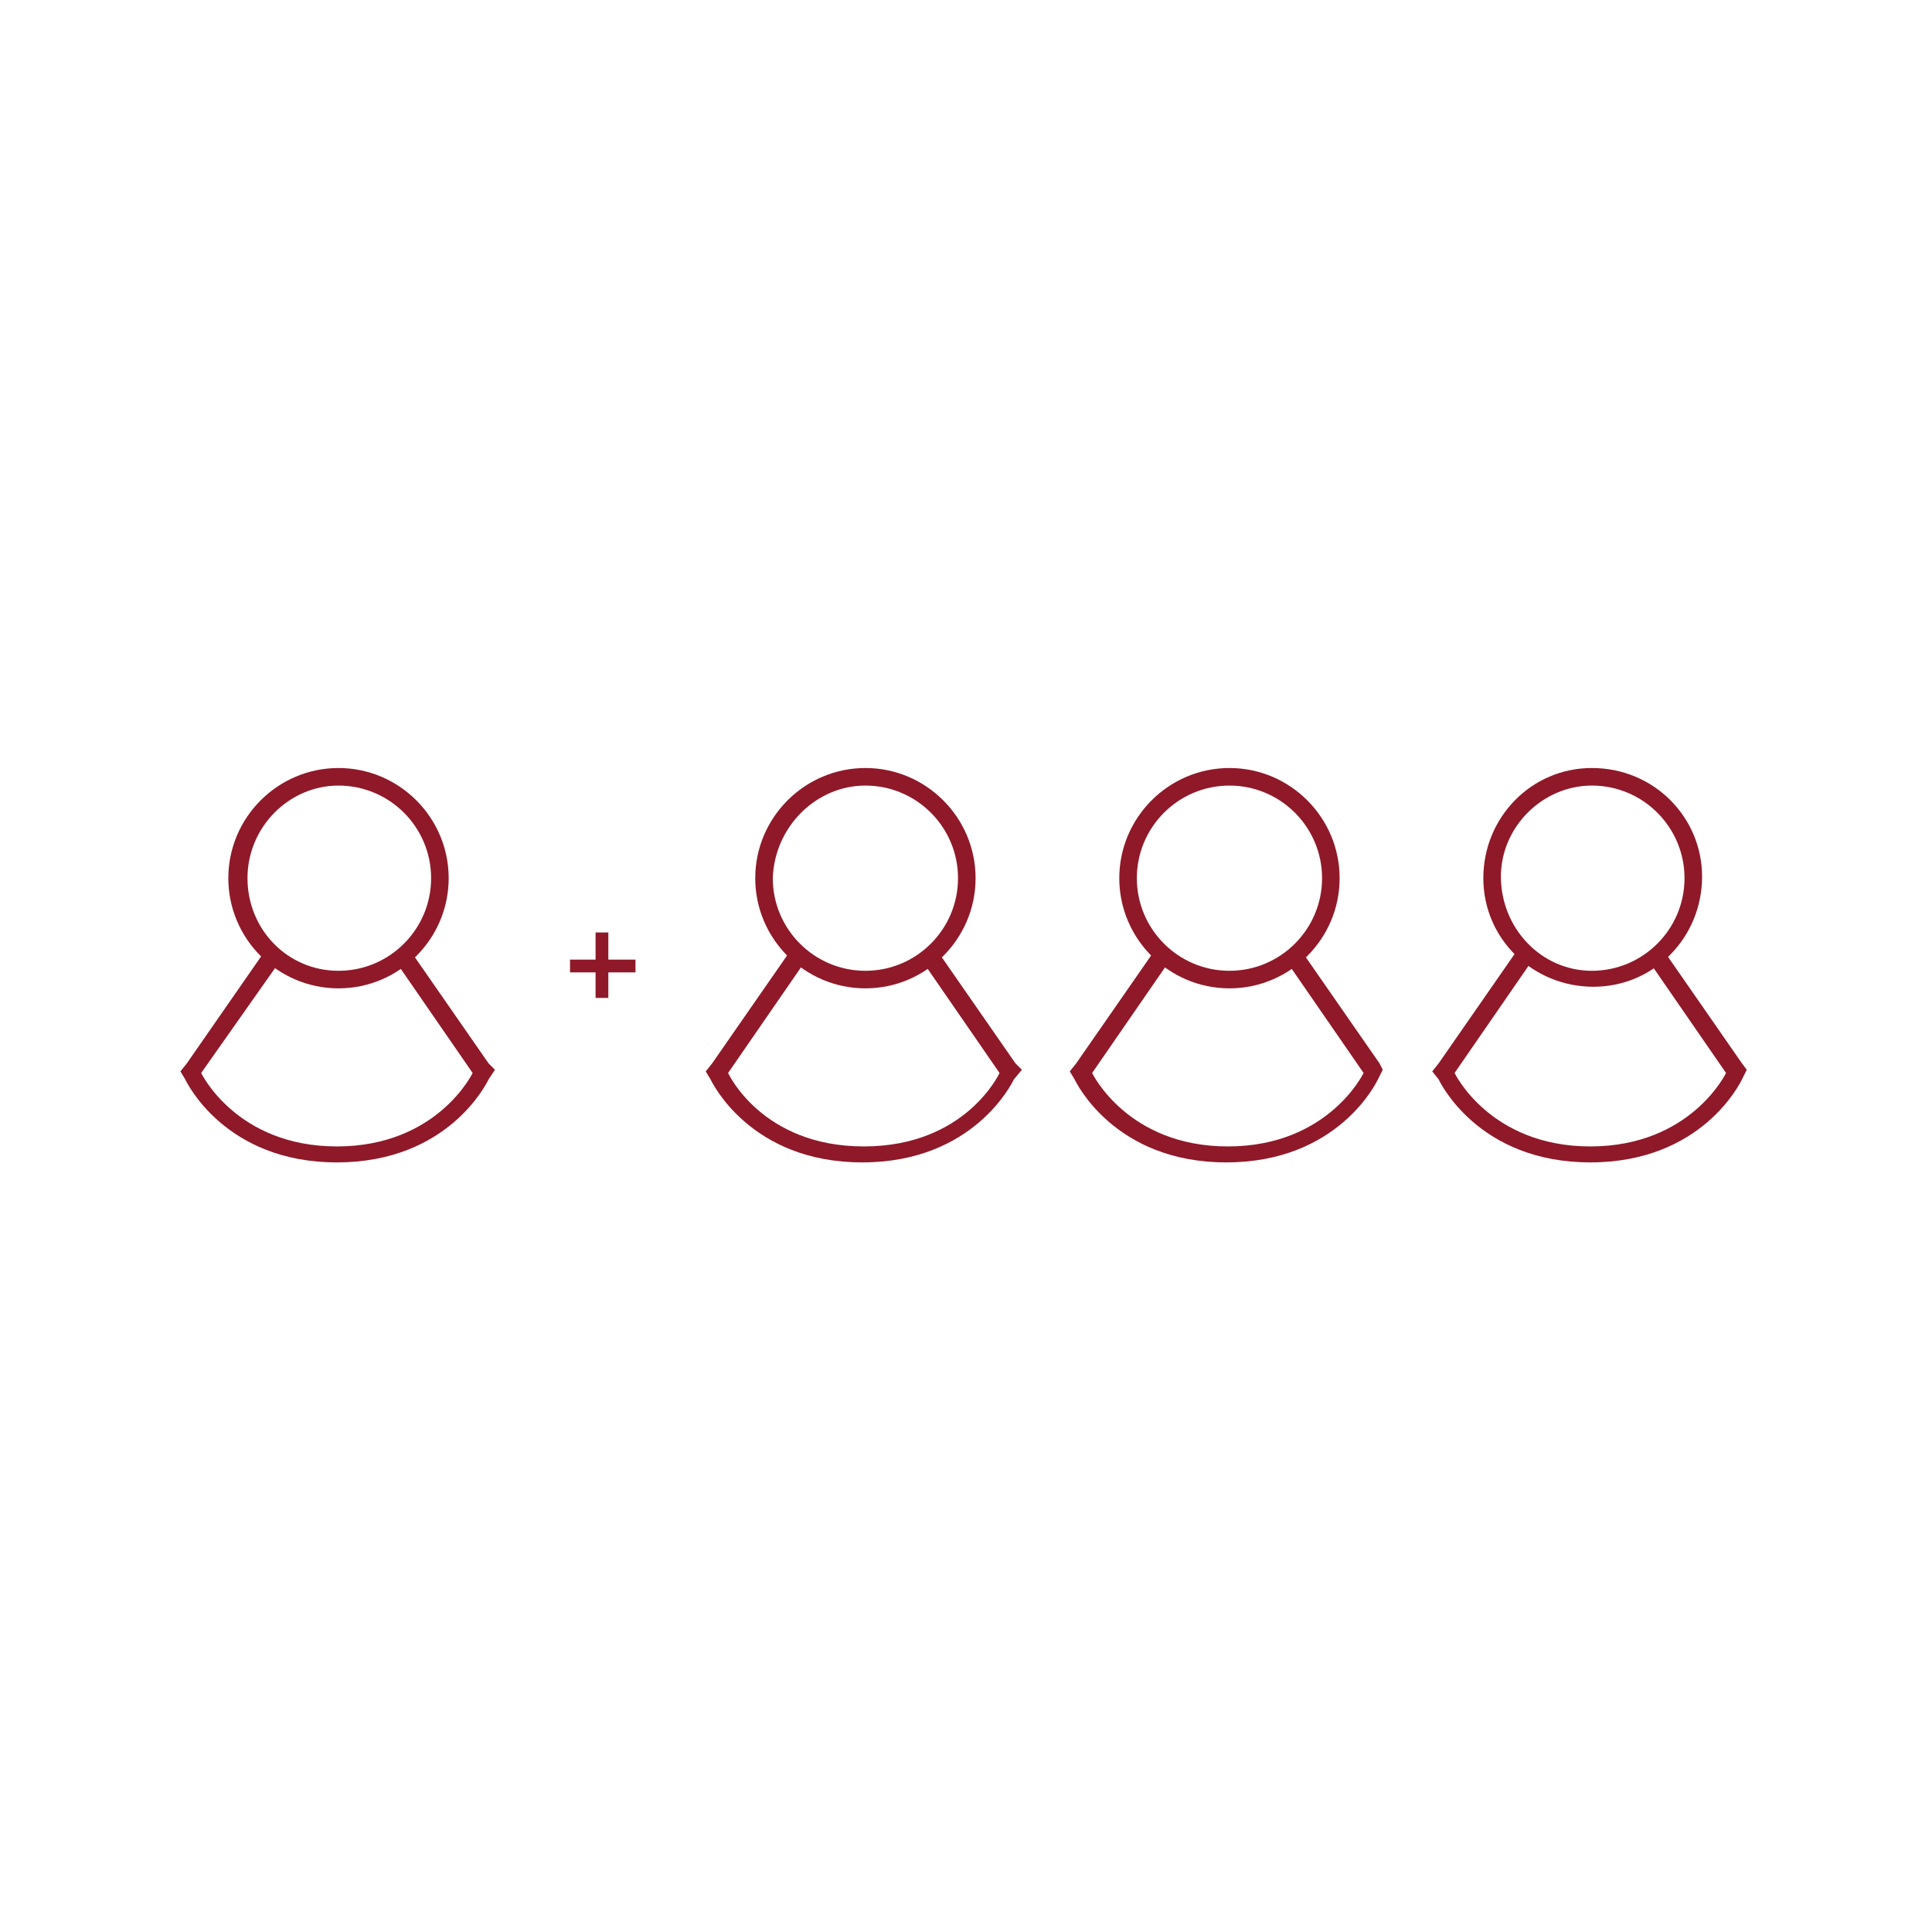
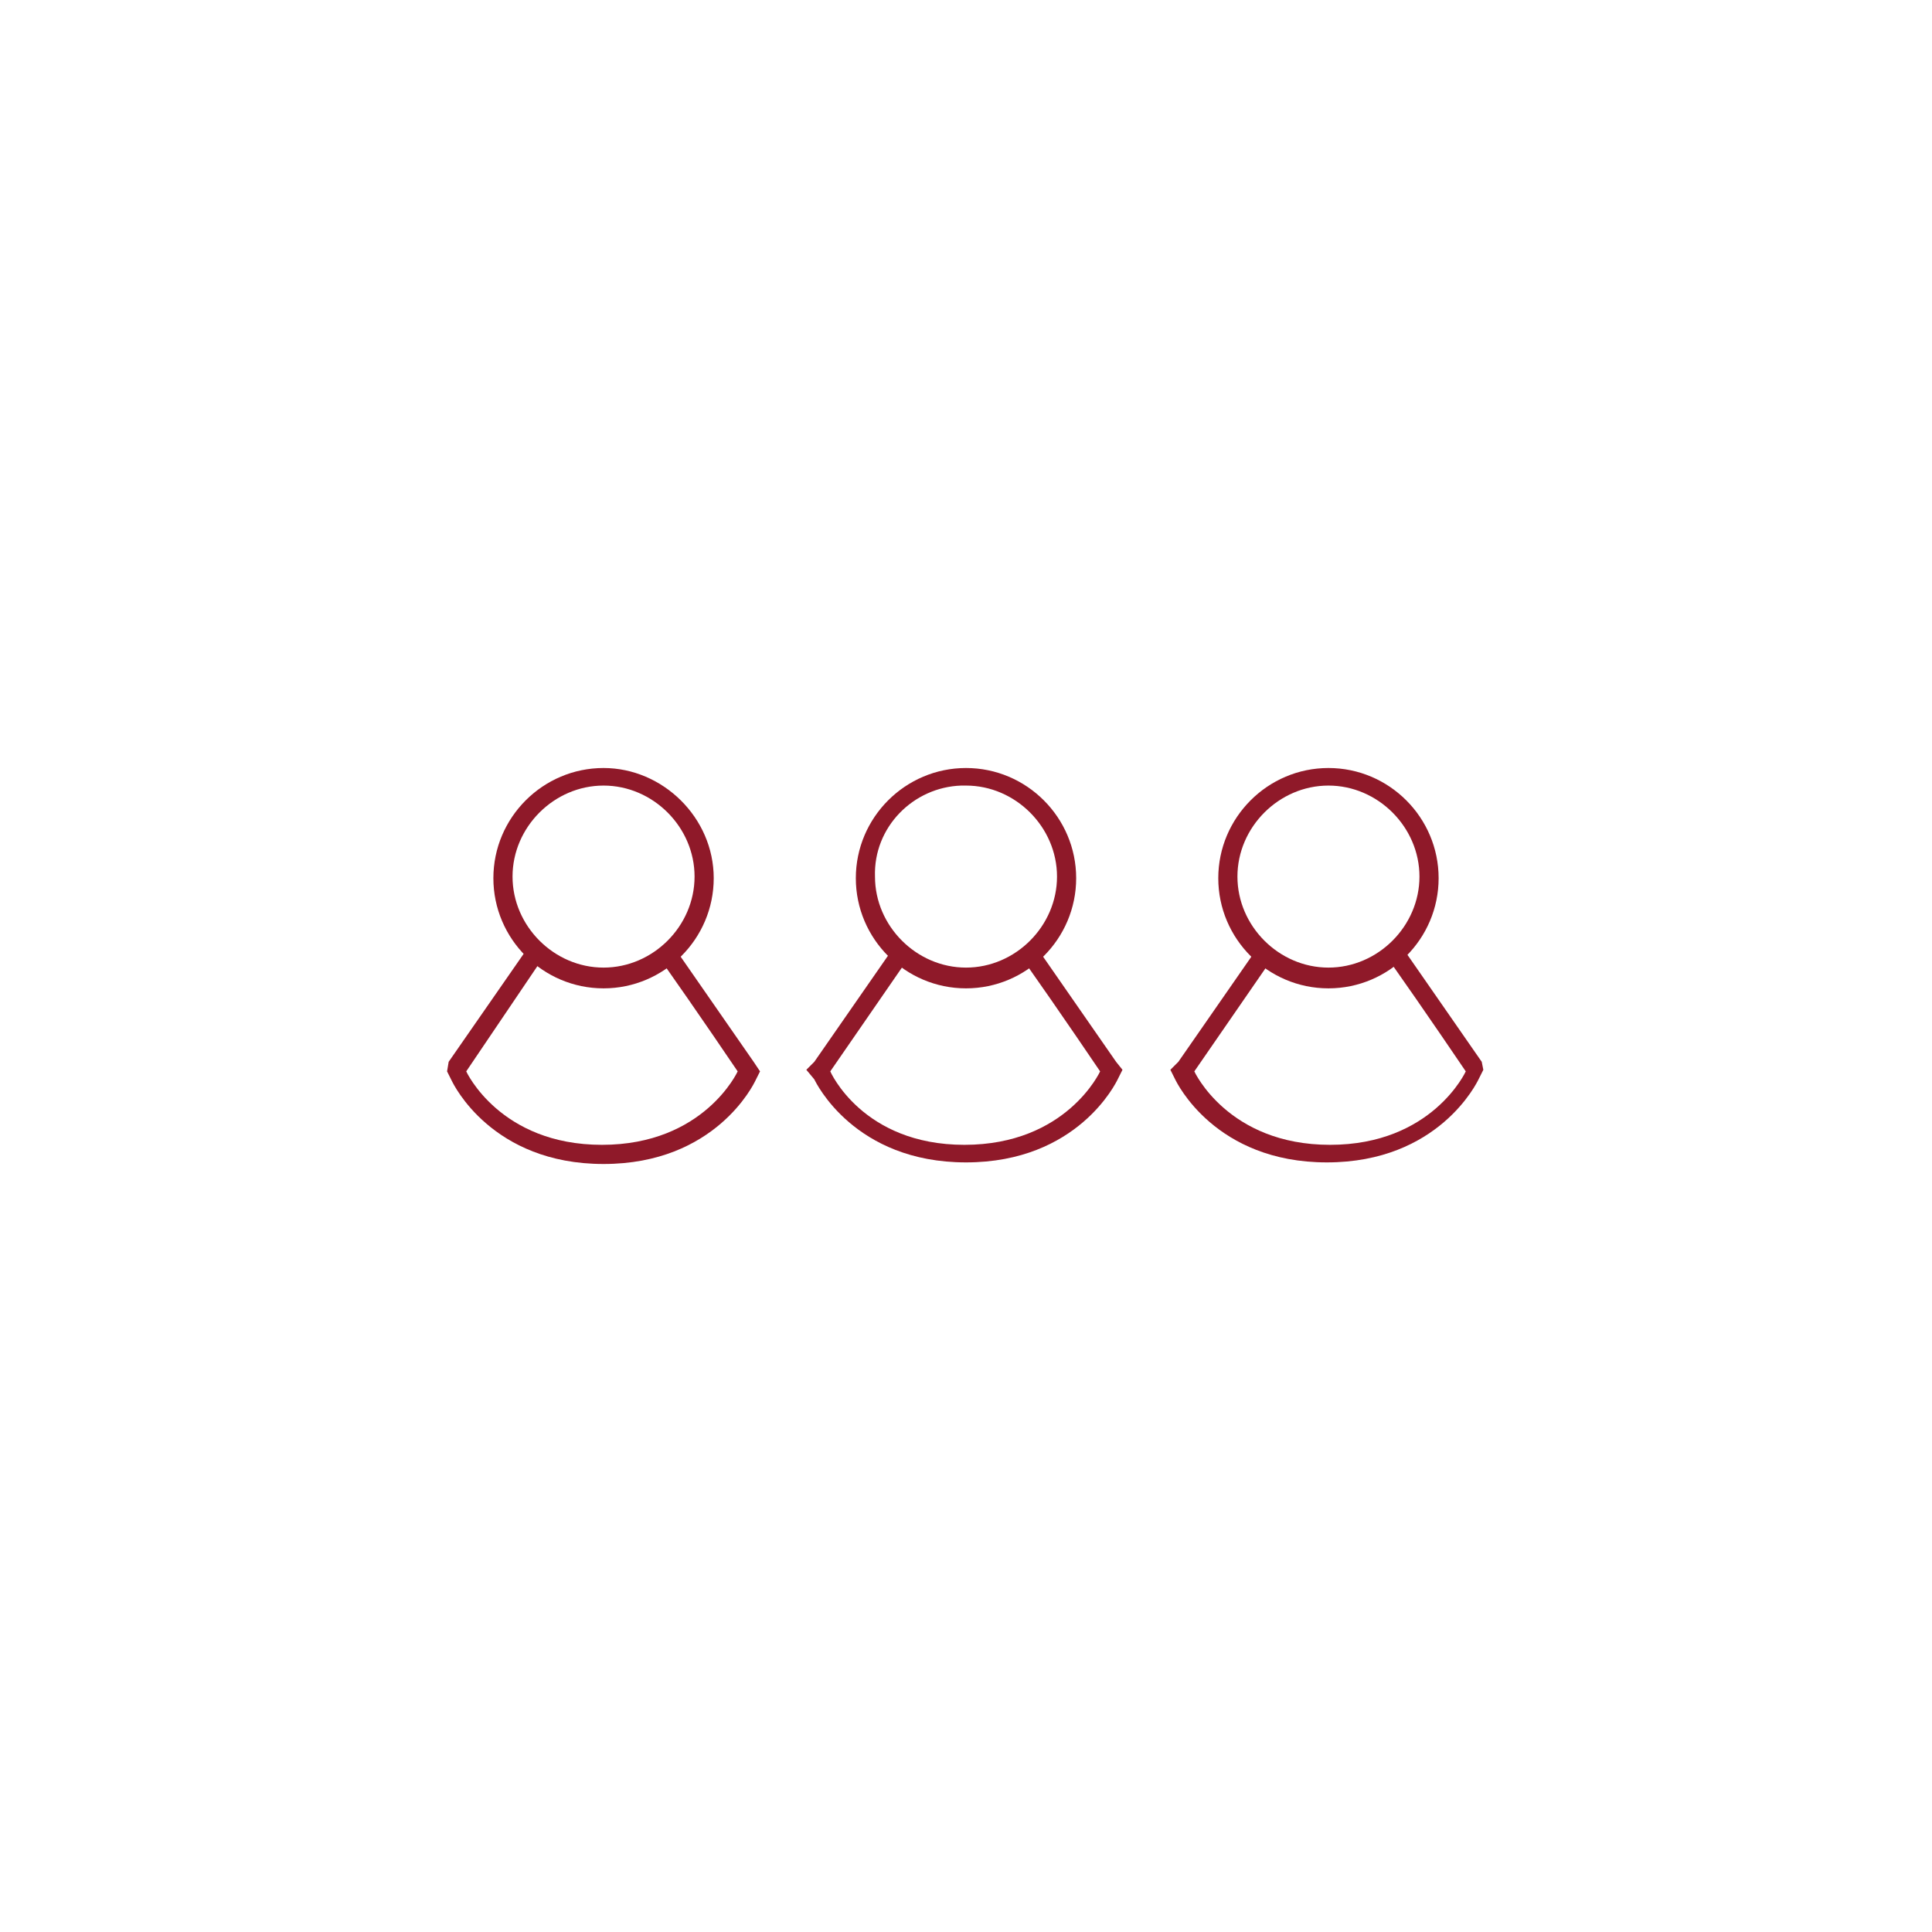
<svg xmlns="http://www.w3.org/2000/svg" version="1.1" id="Layer_1" x="0px" y="0px" viewBox="0 0 121 121" style="enable-background:new 0 0 121 121;" xml:space="preserve">
  <style type="text/css">
	.st0{fill:#8F1929;}
</style>
-   <path class="st0" d="M86.4,66.6l-5-7.2c-0.3,0.3-0.6,0.5-0.9,0.7l4.9,7.1c0,0-2.2,4.6-8.5,4.6s-8.5-4.6-8.5-4.6l4.9-7.1  c-0.3-0.2-0.6-0.4-0.9-0.7l-5,7.2l-0.4,0.5l0.3,0.5c0.1,0.2,2.5,5.2,9.5,5.2s9.4-5,9.5-5.2l0.3-0.6L86.4,66.6z" />
-   <path class="st0" d="M77,49.2c3.2,0,5.8,2.6,5.8,5.8s-2.6,5.8-5.8,5.8s-5.8-2.6-5.8-5.8l0,0C71.2,51.8,73.8,49.2,77,49.2 M77,48.1  c-3.8,0-6.9,3.1-6.9,6.9s3.1,6.9,6.9,6.9s6.9-3.1,6.9-6.9S80.8,48.1,77,48.1L77,48.1L77,48.1z" />
-   <path class="st0" d="M109.1,66.6l-5-7.2c-0.3,0.3-0.6,0.5-0.9,0.7l4.9,7.1c0,0-2.2,4.6-8.5,4.6s-8.5-4.6-8.5-4.6l4.9-7.1  c-0.3-0.2-0.6-0.4-0.9-0.7l-5,7.2l-0.4,0.5l0.4,0.5c0.1,0.2,2.5,5.2,9.5,5.2s9.4-5,9.5-5.2l0.3-0.6L109.1,66.6z" />
-   <path class="st0" d="M99.7,49.2c3.2,0,5.8,2.6,5.8,5.8s-2.6,5.8-5.8,5.8S94,58.1,94,54.9l0,0C94,51.8,96.6,49.2,99.7,49.2   M99.7,48.1c-3.8,0-6.8,3.1-6.8,6.9c0,3.8,3.1,6.8,6.9,6.8c3.8,0,6.8-3.1,6.8-6.9C106.6,51.2,103.6,48.1,99.7,48.1L99.7,48.1  L99.7,48.1L99.7,48.1z" />
-   <path class="st0" d="M63.6,66.6l-5-7.2c-0.3,0.3-0.6,0.5-0.9,0.7l4.9,7.1c0,0-2.1,4.6-8.5,4.6s-8.5-4.6-8.5-4.6l4.9-7.1  c-0.3-0.2-0.6-0.4-0.9-0.7l-5,7.2l-0.4,0.5l0.3,0.5c0.1,0.2,2.5,5.2,9.5,5.2s9.4-5,9.5-5.2L64,67L63.6,66.6z" />
-   <path class="st0" d="M54.2,49.2c3.2,0,5.8,2.6,5.8,5.8s-2.6,5.8-5.8,5.8s-5.8-2.6-5.8-5.8l0,0C48.5,51.8,51.1,49.2,54.2,49.2   M54.2,48.1c-3.8,0-6.9,3.1-6.9,6.9s3.1,6.9,6.9,6.9s6.9-3.1,6.9-6.9S58,48.1,54.2,48.1L54.2,48.1L54.2,48.1z" />
-   <path class="st0" d="M30.6,66.6l-5-7.2c-0.3,0.3-0.6,0.5-0.9,0.7l4.9,7.1c0,0-2.2,4.6-8.5,4.6s-8.5-4.6-8.5-4.6l5-7.1  c-0.3-0.2-0.6-0.4-0.9-0.7l-5,7.2l-0.4,0.5l0.3,0.5c0.1,0.2,2.5,5.2,9.5,5.2s9.4-5,9.5-5.2L31,67L30.6,66.6z" />
-   <polygon class="st0" points="39.8,60.1 38.1,60.1 38.1,58.4 37.3,58.4 37.3,60.1 35.7,60.1 35.7,60.9 37.3,60.9 37.3,62.5   38.1,62.5 38.1,60.9 39.8,60.9 " />
-   <path class="st0" d="M21.2,49.2c3.2,0,5.8,2.6,5.8,5.8s-2.6,5.8-5.8,5.8c-3.2,0-5.7-2.6-5.7-5.8l0,0C15.5,51.8,18.1,49.2,21.2,49.2   M21.2,48.1c-3.8,0-6.9,3.1-6.9,6.9s3.1,6.9,6.9,6.9s6.9-3.1,6.9-6.9l0,0C28.1,51.2,25,48.1,21.2,48.1  C21.2,48.1,21.2,48.1,21.2,48.1S21.2,48.1,21.2,48.1z" />
+   <g>
+     <path class="st0" d="M92.8,66.5l-5-7.2c-0.3,0.3-0.6,0.5-0.9,0.7c2.4,3.4,4.9,7.1,4.9,7.1s-2.1,4.6-8.5,4.6s-8.5-4.6-8.5-4.6   l4.9-7.1c-0.3-0.2-0.6-0.4-0.9-0.7l-5,7.2L73.3,67l0.3,0.6c0.1,0.2,2.5,5.2,9.5,5.2s9.4-5,9.5-5.2l0.3-0.6L92.8,66.5z" />
+     <path class="st0" d="M83.2,49.2c3.1,0,5.7,2.6,5.7,5.7s-2.6,5.7-5.7,5.7s-5.7-2.6-5.7-5.7l0,0C77.5,51.8,80.1,49.2,83.2,49.2    M83.2,48.1c-3.8,0-6.9,3.1-6.9,6.9c0,3.8,3.1,6.9,6.9,6.9s6.9-3.1,6.9-6.9l0,0C90.1,51.2,87,48.1,83.2,48.1L83.2,48.1z" />
+     <path class="st0" d="M69.9,66.5l-5-7.2c-0.3,0.3-0.6,0.5-0.9,0.7c2.4,3.4,4.9,7.1,4.9,7.1s-2.1,4.6-8.5,4.6S52,67.1,52,67.1   l4.9-7.1c-0.3-0.2-0.6-0.4-0.9-0.7l-5,7.2L50.5,67l0.5,0.6c0.1,0.2,2.5,5.2,9.5,5.2s9.4-5,9.5-5.2l0.3-0.6L69.9,66.5z" />
+     <path class="st0" d="M60.5,49.2c3.1,0,5.7,2.6,5.7,5.7c0,3.1-2.6,5.7-5.7,5.7s-5.7-2.6-5.7-5.7c-0.1-3.1,2.4-5.6,5.4-5.7   C60.4,49.2,60.5,49.2,60.5,49.2 M60.5,48.1c-3.8,0-6.9,3.1-6.9,6.9c0,3.8,3.1,6.9,6.9,6.9c3.8,0,6.9-3.1,6.9-6.9l0,0   C67.4,51.2,64.3,48.1,60.5,48.1L60.5,48.1z" />
+     <path class="st0" d="M47.2,66.5l-5-7.2c-0.3,0.3-0.6,0.5-0.9,0.7c2.4,3.4,4.9,7.1,4.9,7.1s-2.1,4.6-8.5,4.6s-8.5-4.6-8.5-4.6L34,60   c-0.3-0.2-0.6-0.4-0.9-0.7l-5,7.2L28,67.1l0.3,0.6c0.1,0.2,2.5,5.2,9.5,5.2s9.4-5,9.5-5.2l0.3-0.6L47.2,66.5z" />
+     <path class="st0" d="M37.8,49.2c3.1,0,5.7,2.6,5.7,5.7c0,3.1-2.6,5.7-5.7,5.7c-3.1,0-5.7-2.6-5.7-5.7S34.7,49.2,37.8,49.2   L37.8,49.2 M37.8,48.1c-3.8,0-6.9,3.1-6.9,6.9c0,3.8,3.1,6.9,6.9,6.9s6.9-3.1,6.9-6.9l0,0C44.7,51.2,41.5,48.1,37.8,48.1L37.8,48.1   z" />
+   </g>
</svg>
